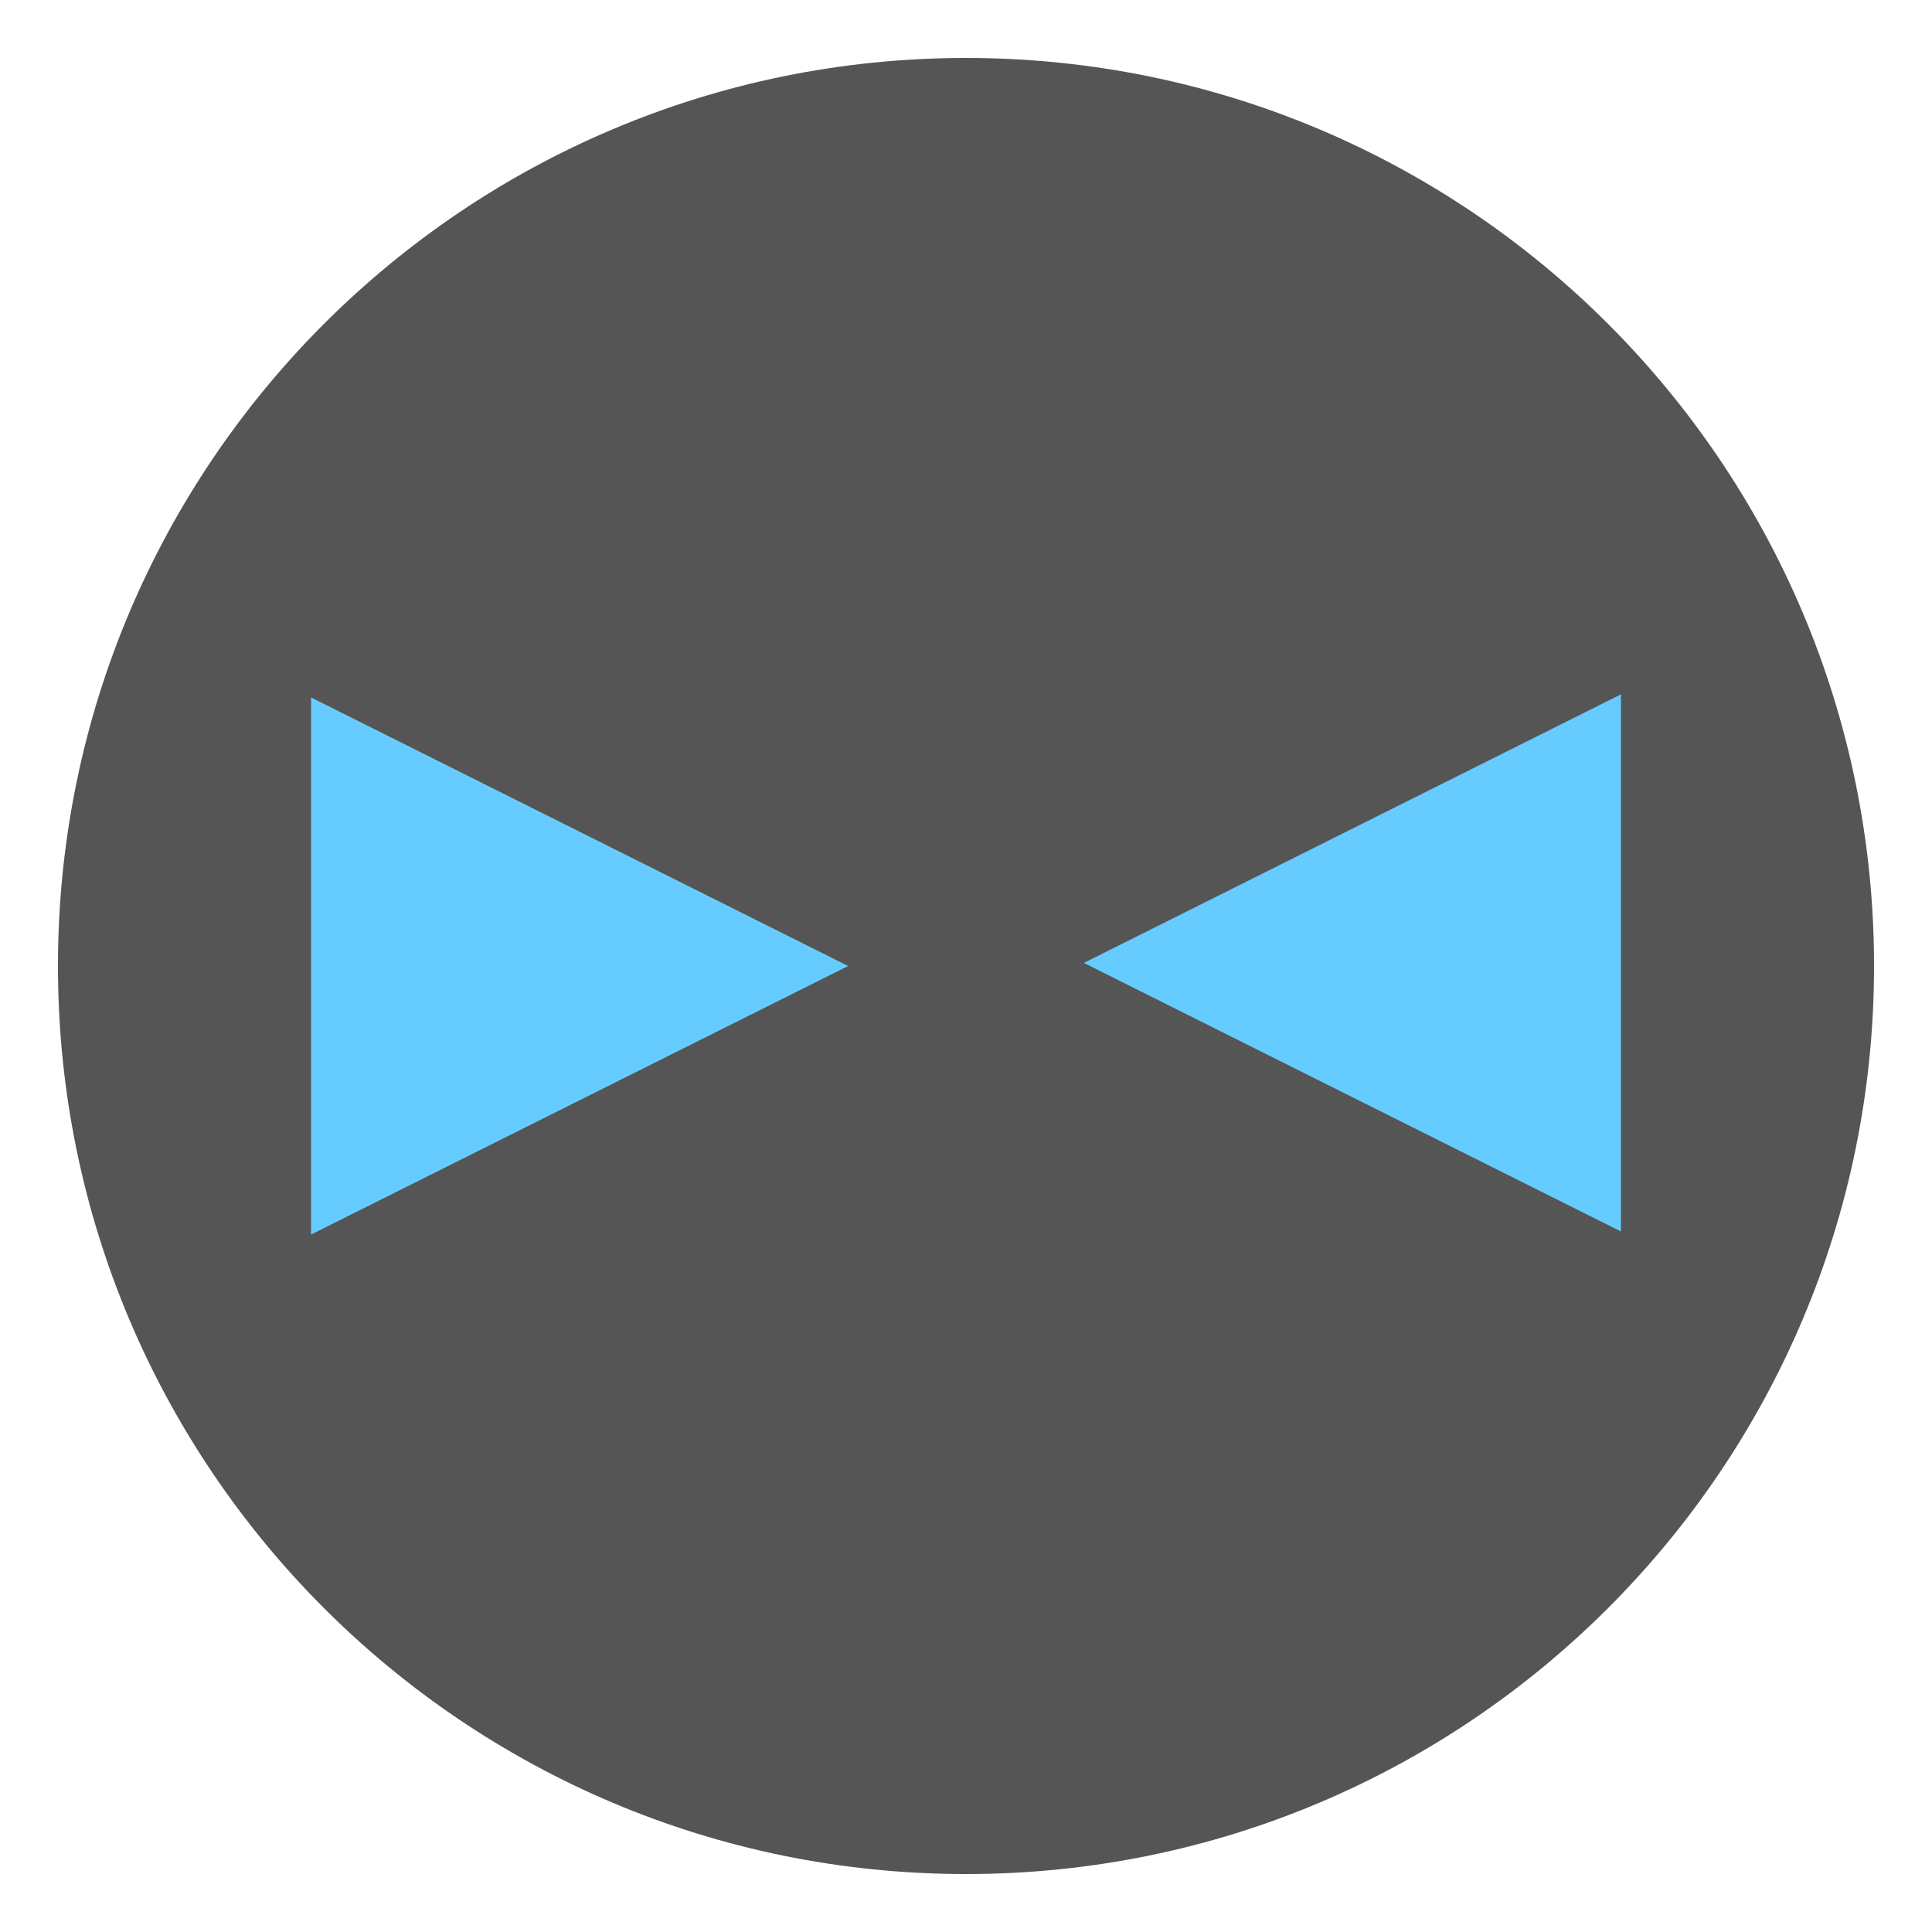
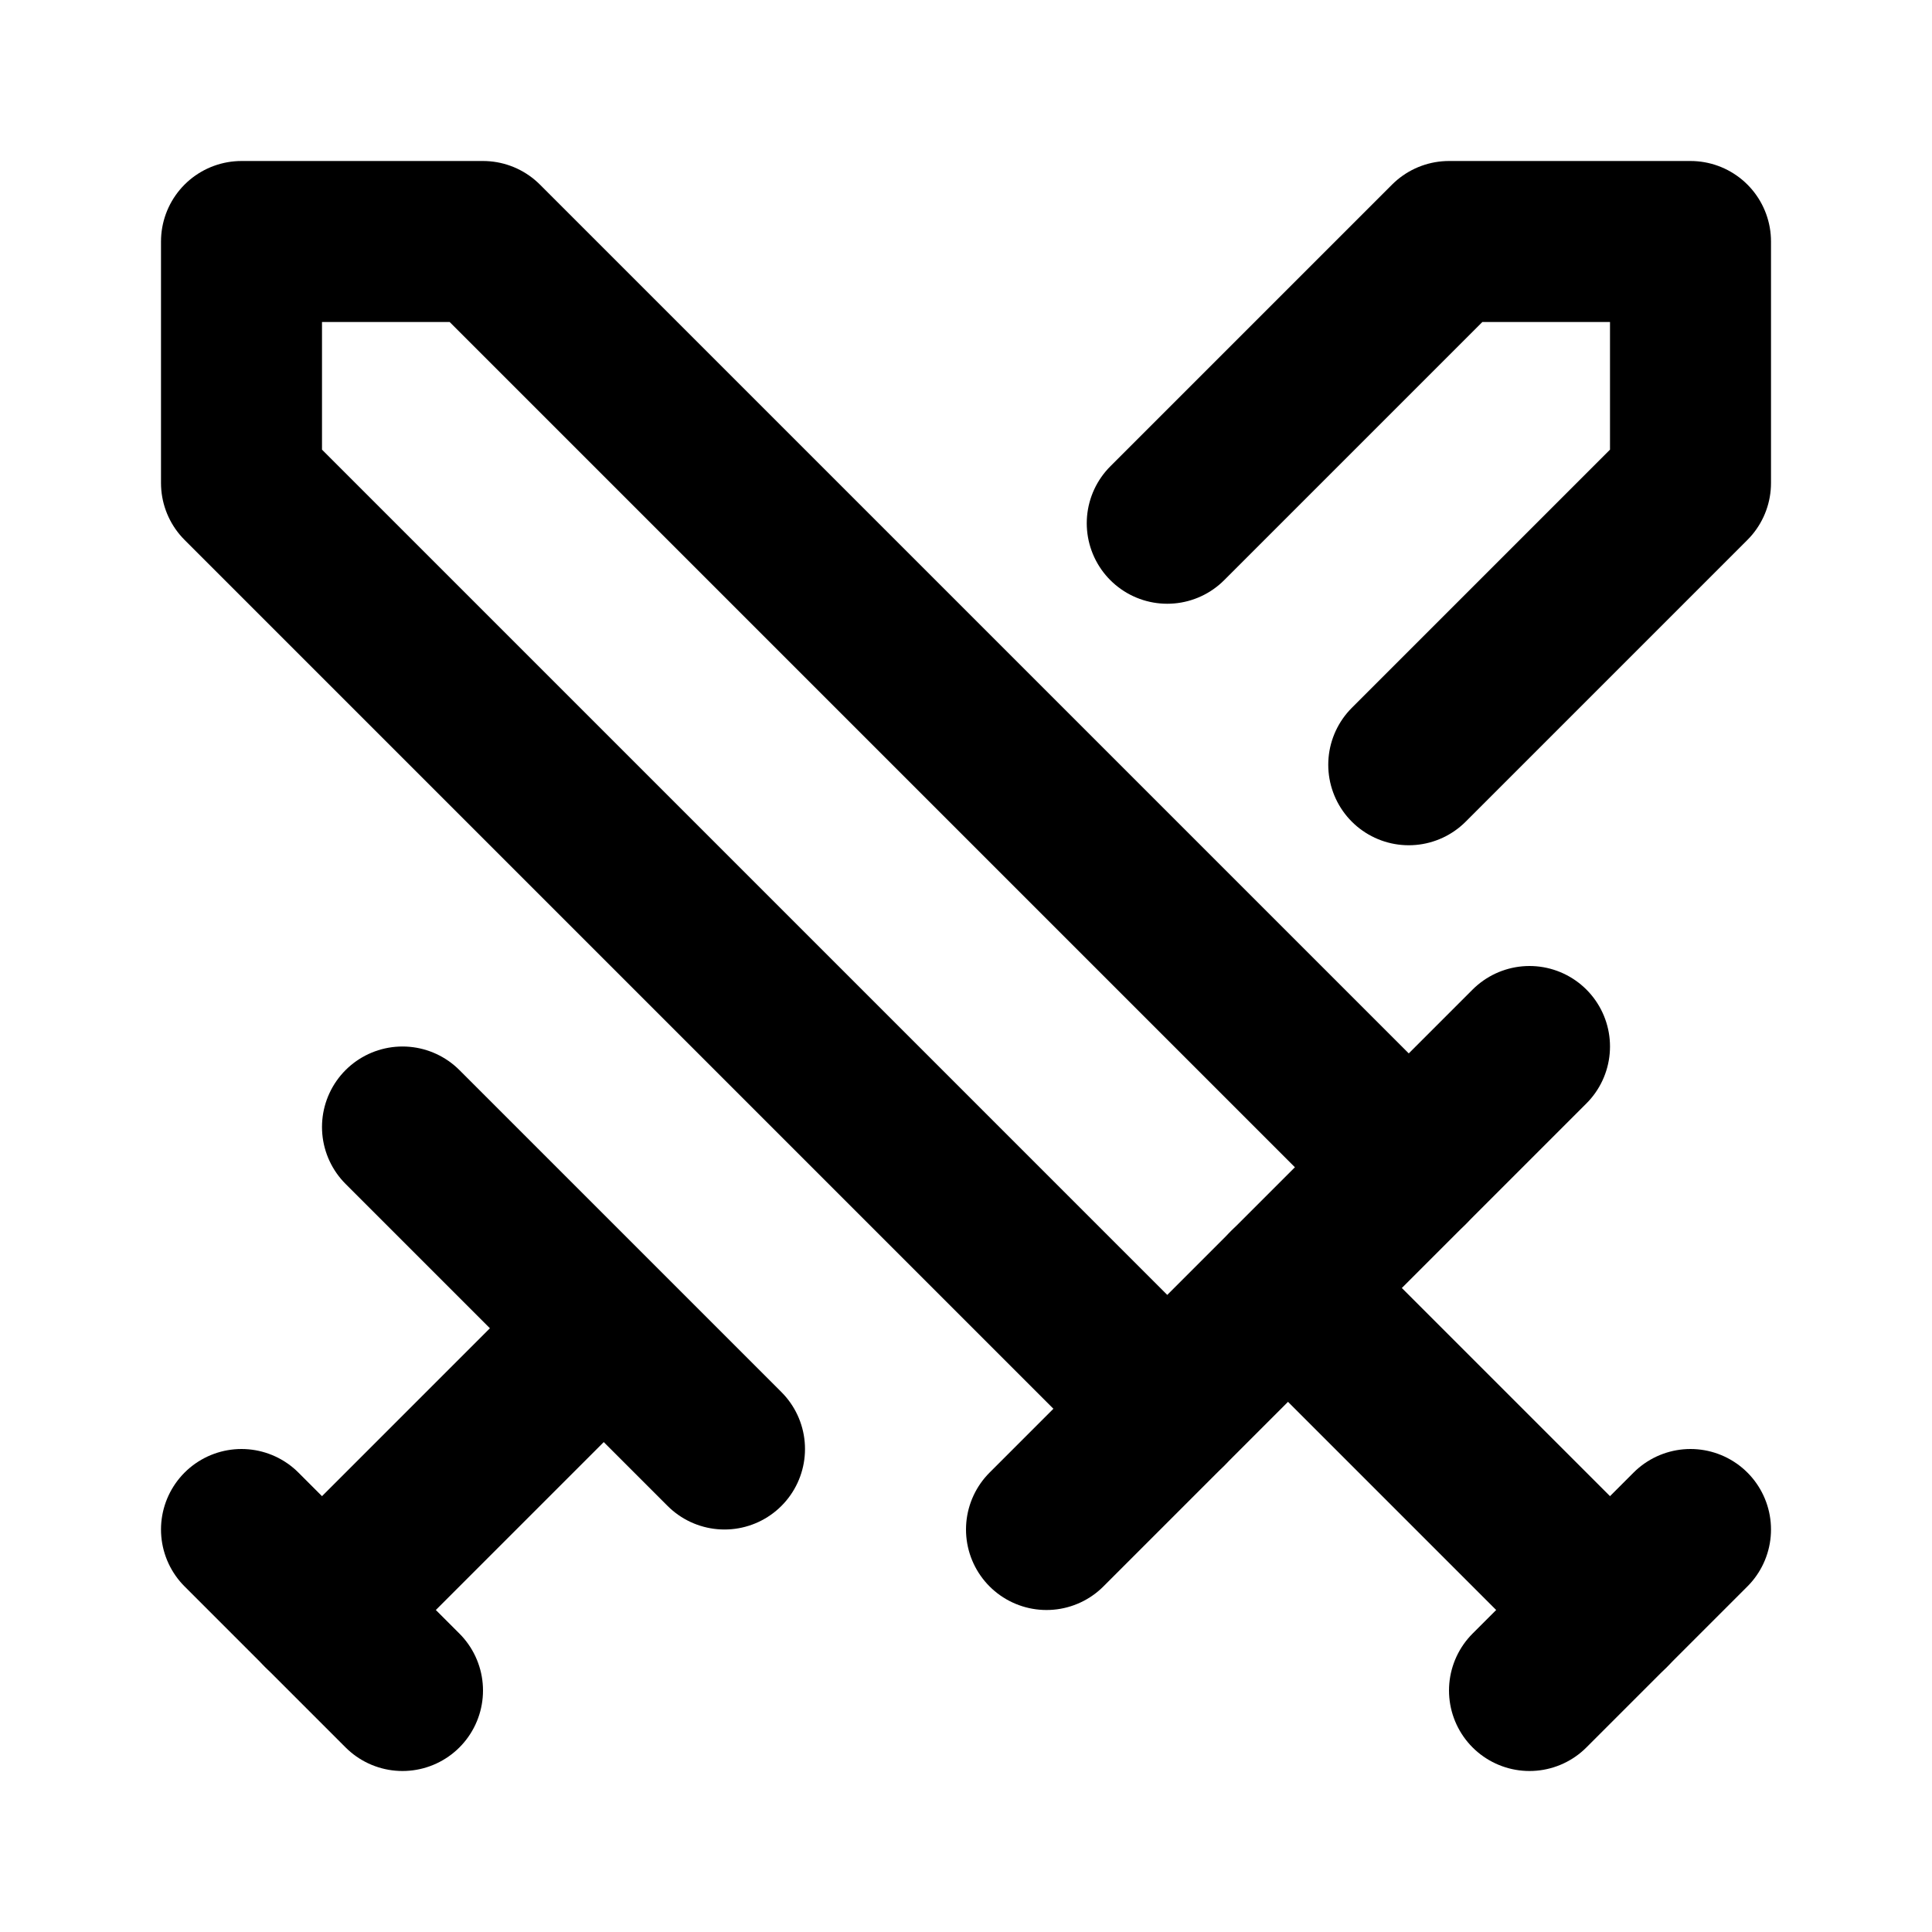
- <svg xmlns="http://www.w3.org/2000/svg" version="1.1" id="Layer_1" x="0px" y="0px" viewBox="0 0 500 500" style="enable-background:new 0 0 500 500;" xml:space="preserve">
-   <style type="text/css">
- 	.st0{fill-rule:evenodd;clip-rule:evenodd;fill:#555555;}
- 	.st1{fill-rule:evenodd;clip-rule:evenodd;fill:#66CCFF;}
- </style>
-   <circle class="st0" cx="250" cy="250" r="235" />
-   <polygon class="st1" points="219.5,250 80.5,319.5 80.5,180.5 " />
-   <polygon class="st1" points="280.5,249.2 419.5,179.7 419.5,318.7 " />
+ <svg xmlns="http://www.w3.org/2000/svg" width="24" height="24" viewBox="0 0 24 24" fill="none" stroke="currentColor" stroke-width="2" stroke-linecap="round" stroke-linejoin="round" class="lucide lucide-swords" aria-hidden="true">
+   <polyline points="14.5 17.5 3 6 3 3 6 3 17.5 14.5" />
+   <line x1="13" x2="19" y1="19" y2="13" />
+   <line x1="16" x2="20" y1="16" y2="20" />
+   <line x1="19" x2="21" y1="21" y2="19" />
+   <polyline points="14.5 6.5 18 3 21 3 21 6 17.5 9.5" />
+   <line x1="5" x2="9" y1="14" y2="18" />
+   <line x1="7" x2="4" y1="17" y2="20" />
+   <line x1="3" x2="5" y1="19" y2="21" />
</svg>
